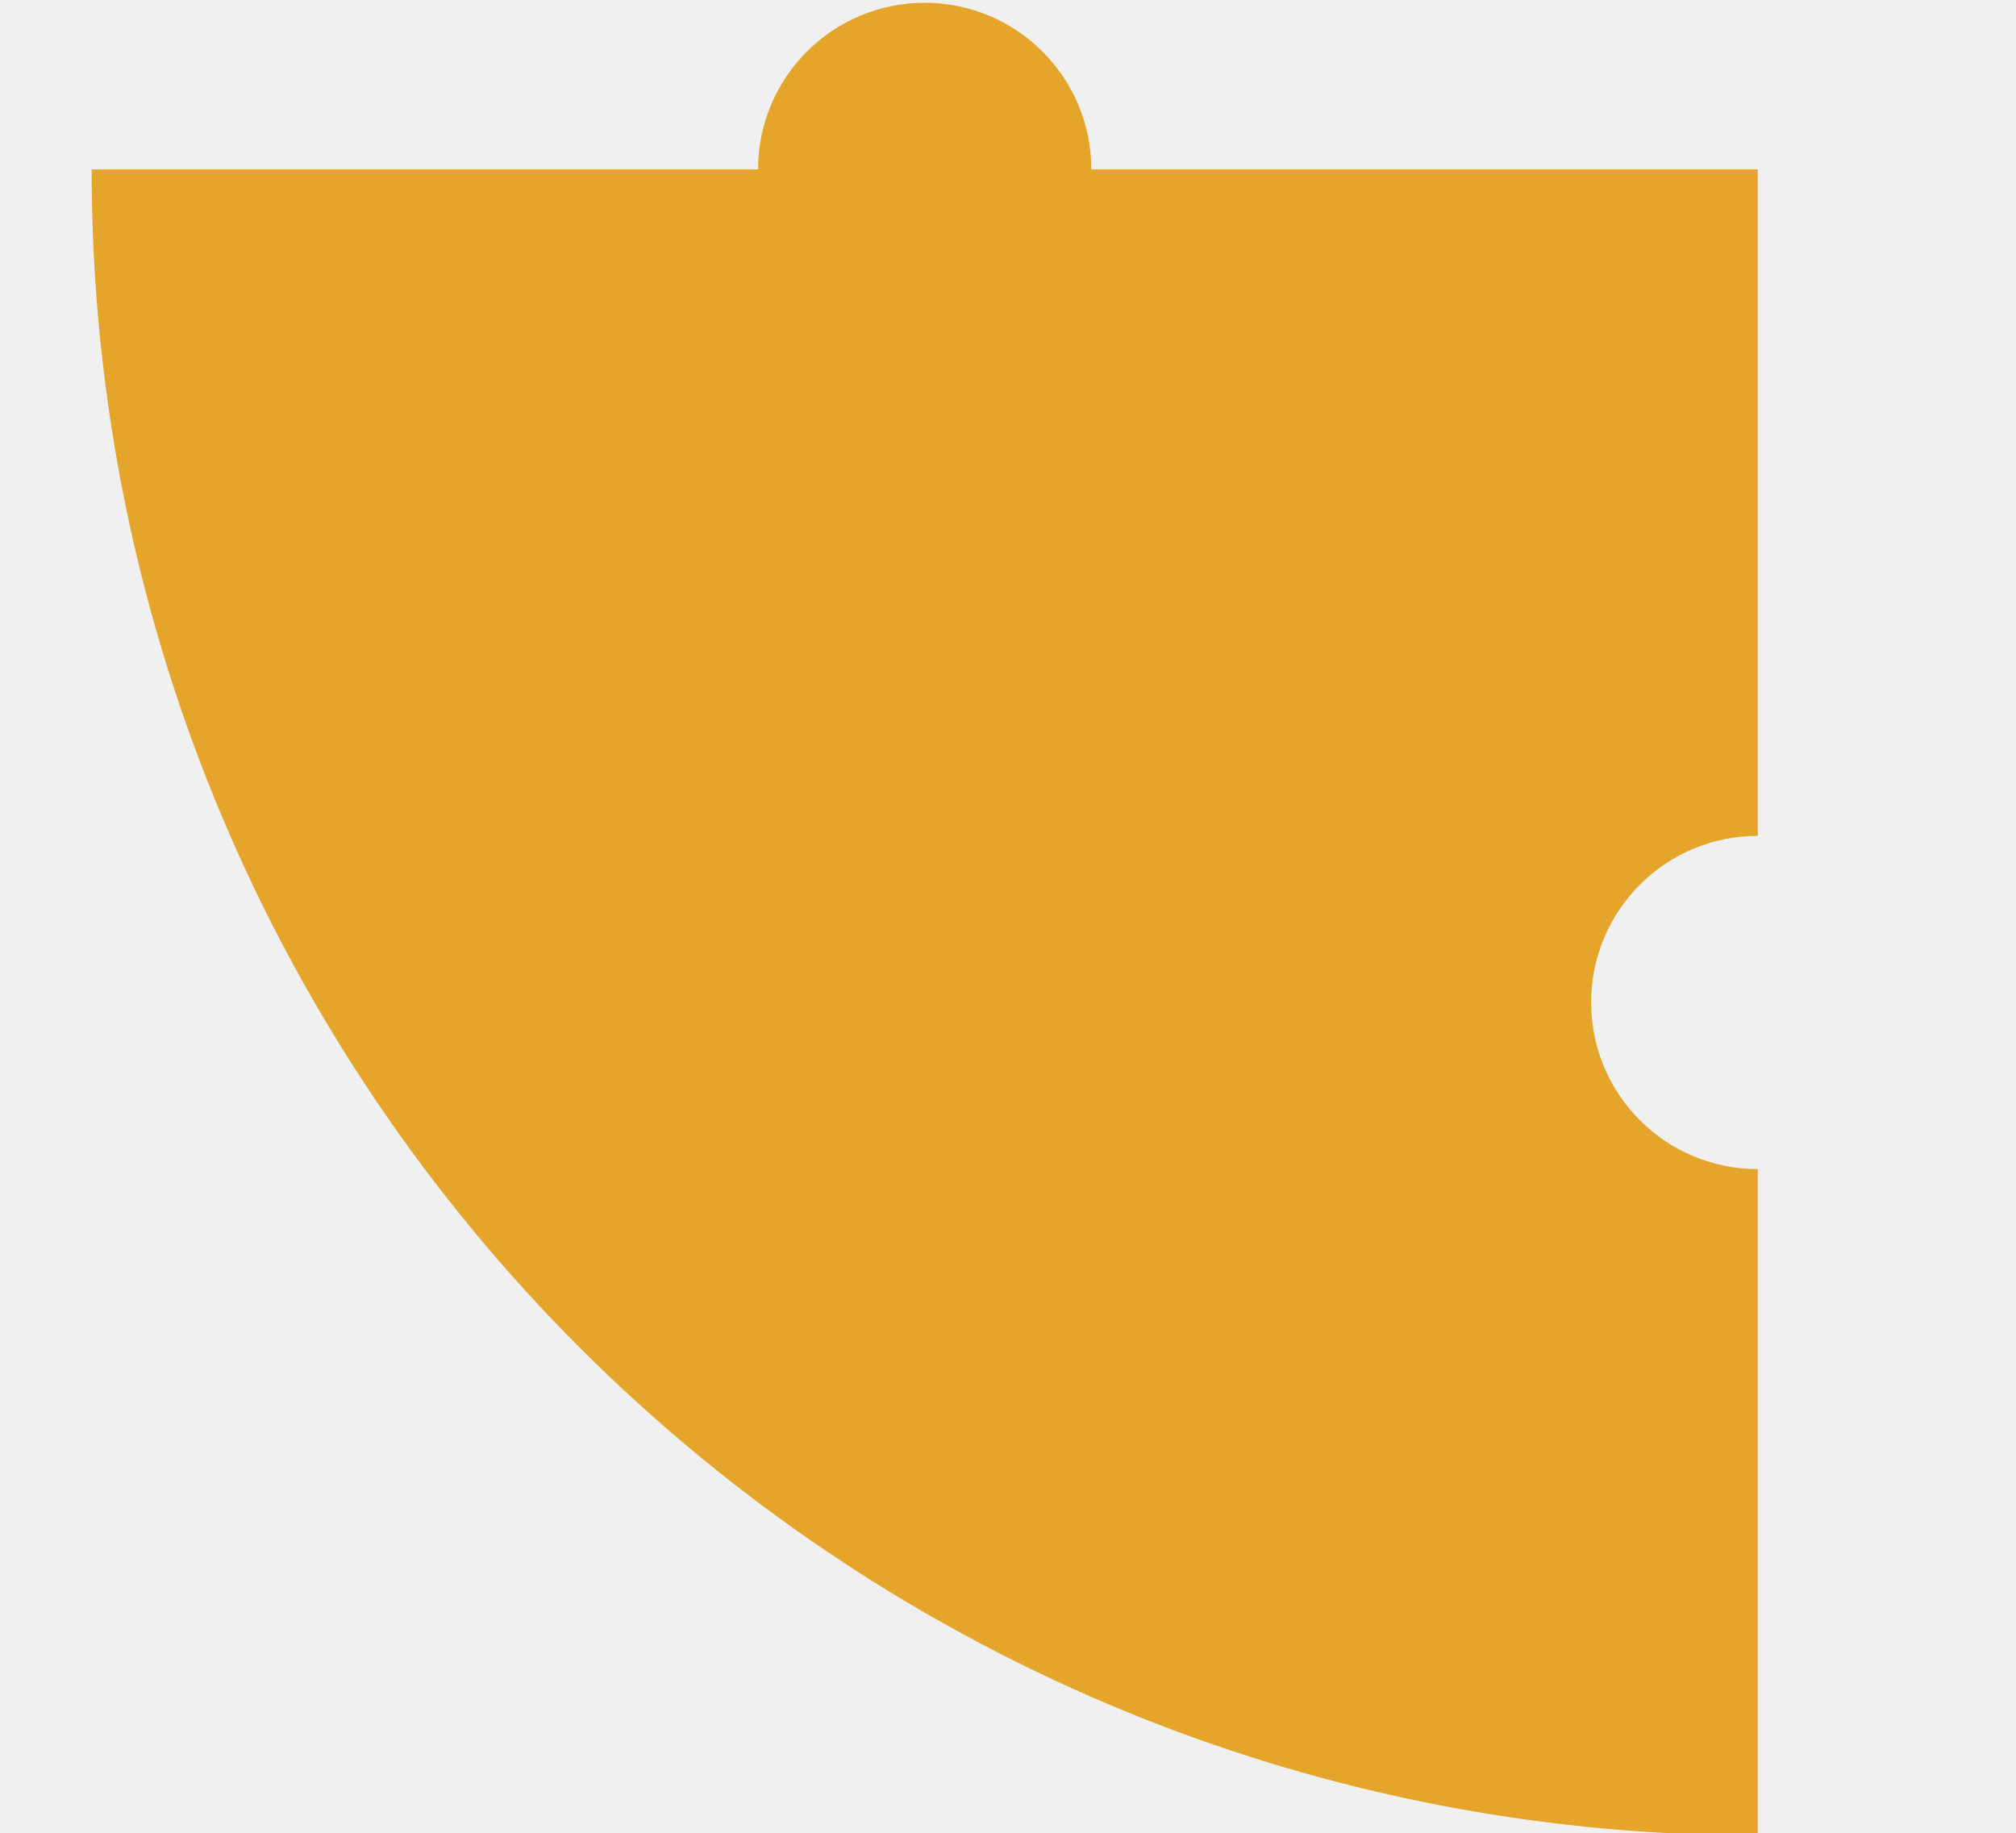
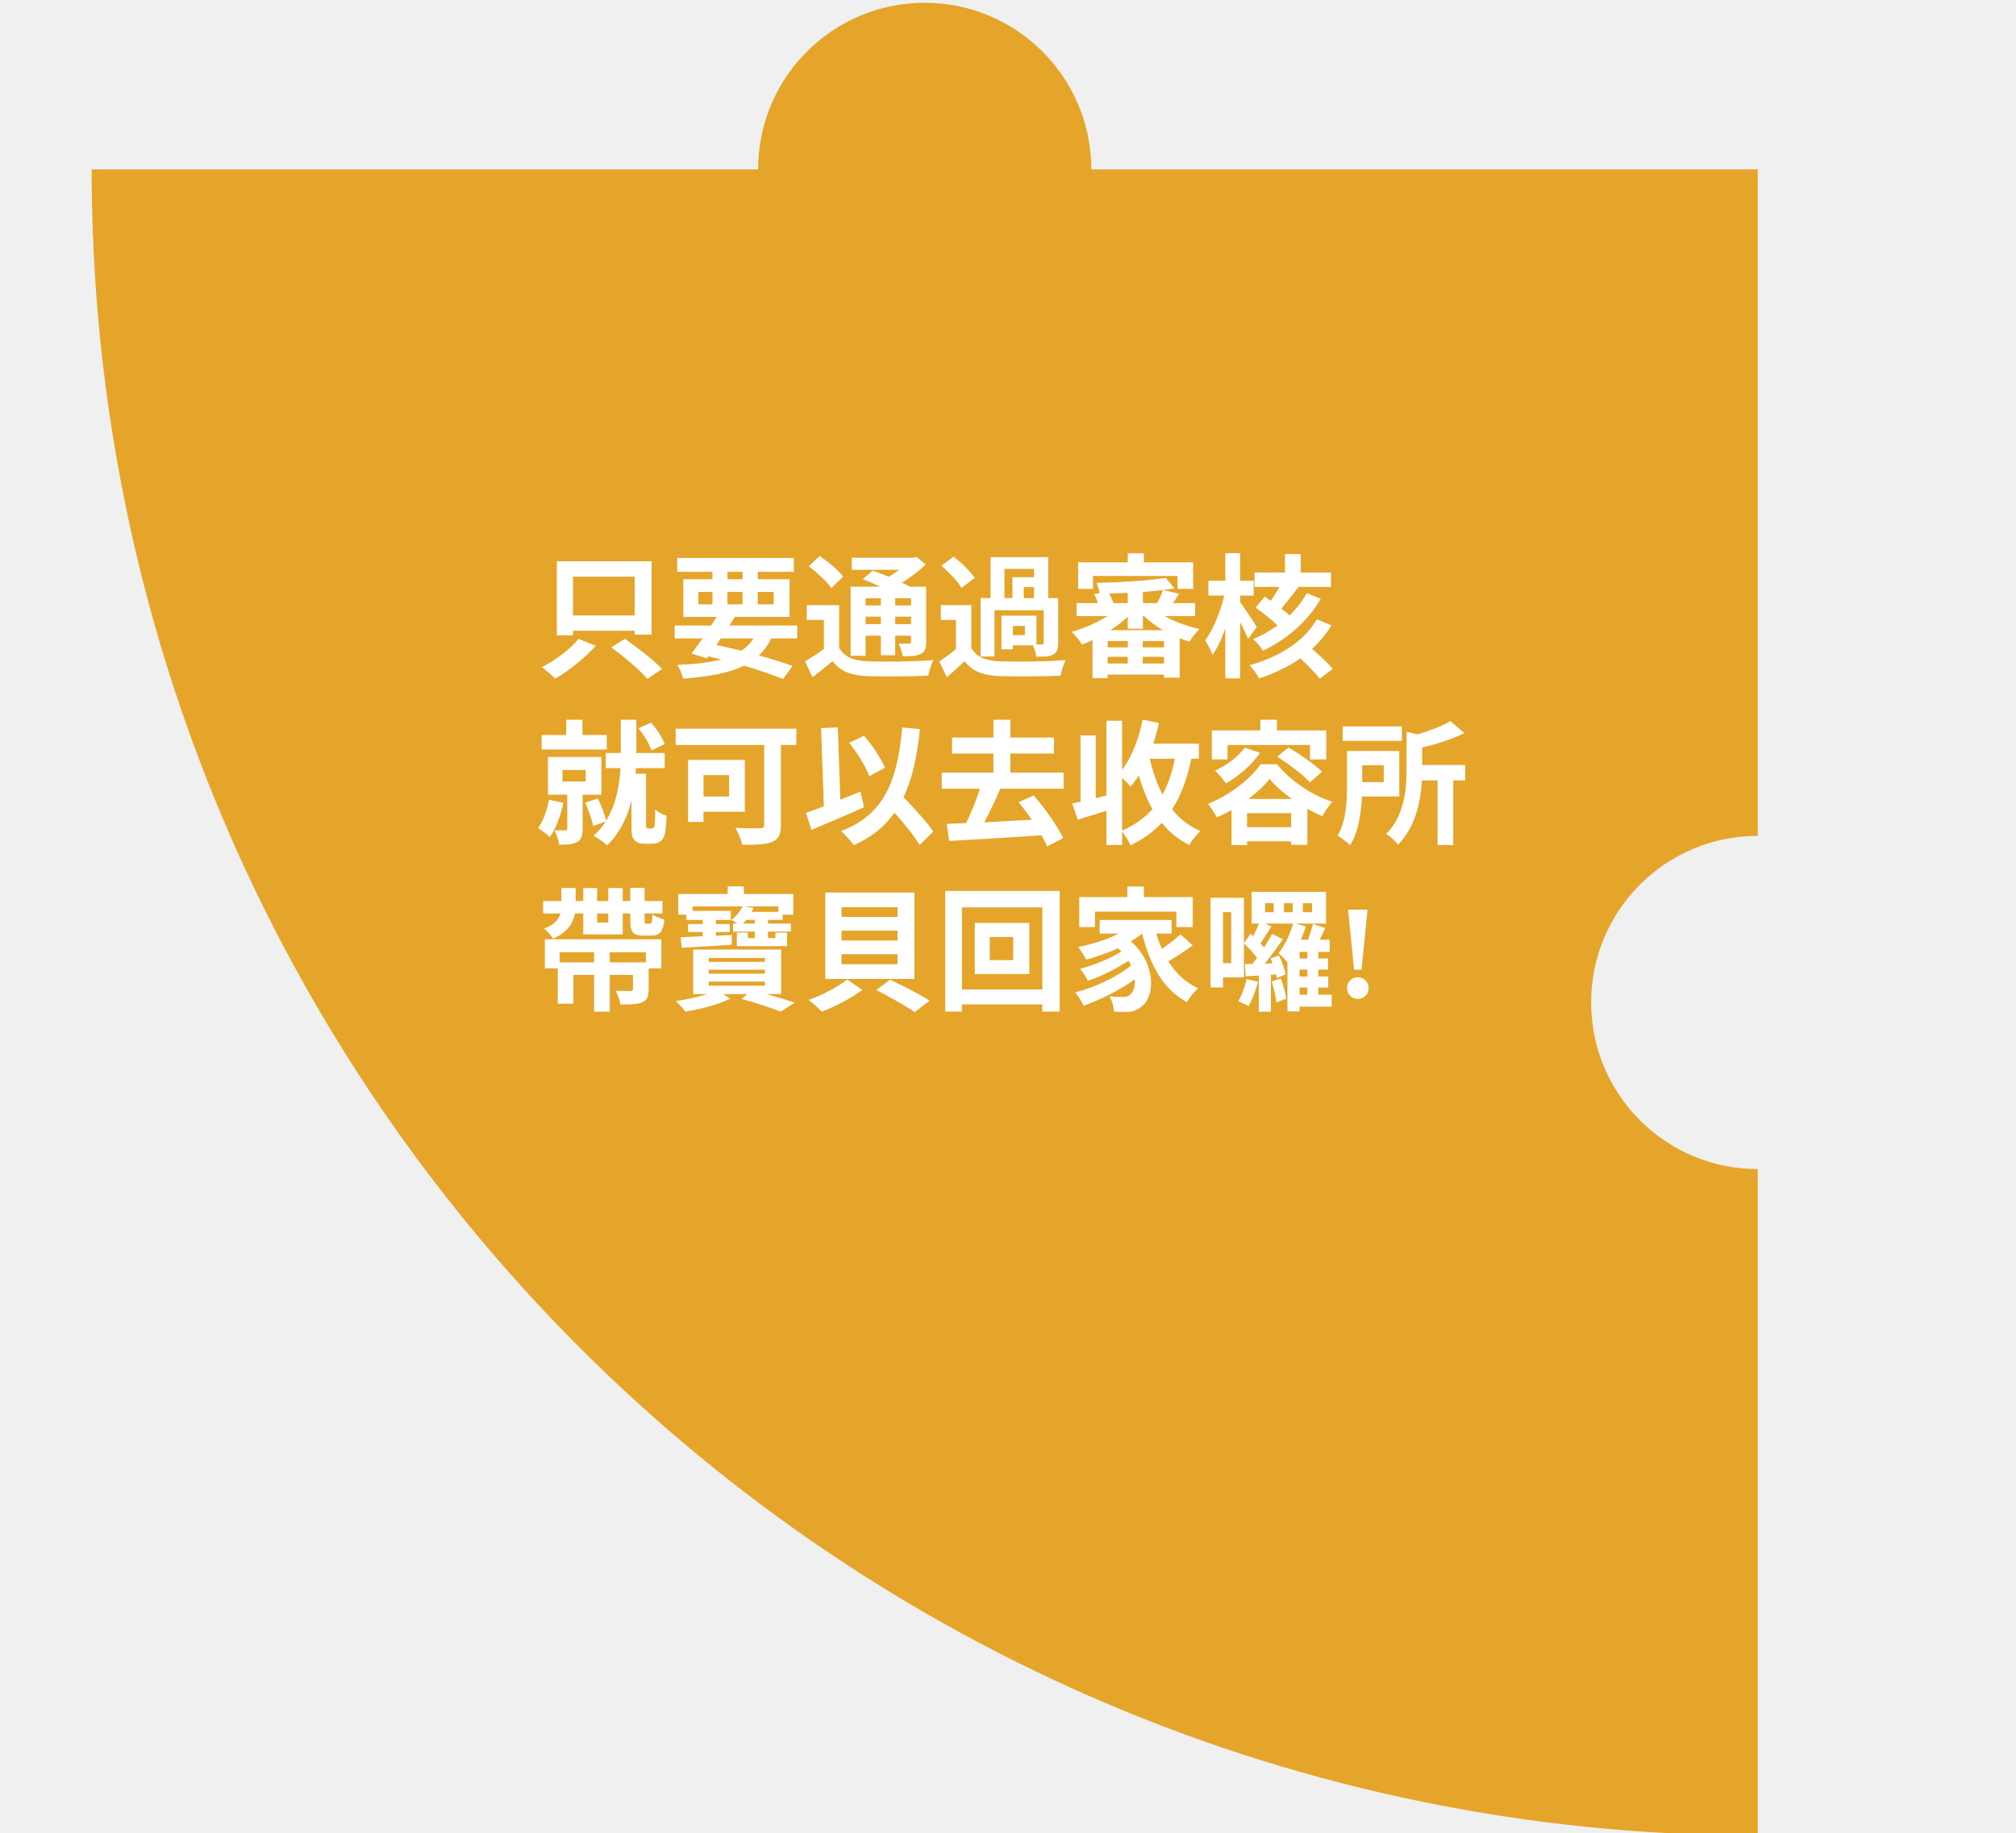
<svg xmlns="http://www.w3.org/2000/svg" width="330" height="300" viewBox="0 0 330 330" fill="none">
  <path fill-rule="evenodd" clip-rule="evenodd" d="M300 30.5L180 30.5C180 13.931 166.569 0.5 150 0.5C133.432 0.5 120 13.931 120 30.5L3.93403e-05 30.5C1.76132e-05 196.185 134.315 330.5 300 330.5L300 210.5C283.431 210.5 270 197.069 270 180.5C270 163.931 283.431 150.5 300 150.5L300 30.5Z" fill="#E4A52A" />
+   <text x="80" y="120" style="fill:white;font-size:24px;font-weight:bold;">只要通過審核
+         <tspan x="80" y="150">就可以去收容所</tspan>
+     <tspan x="80" y="180">帶寶貝回家囉!</tspan>
+   </text>
</svg>
